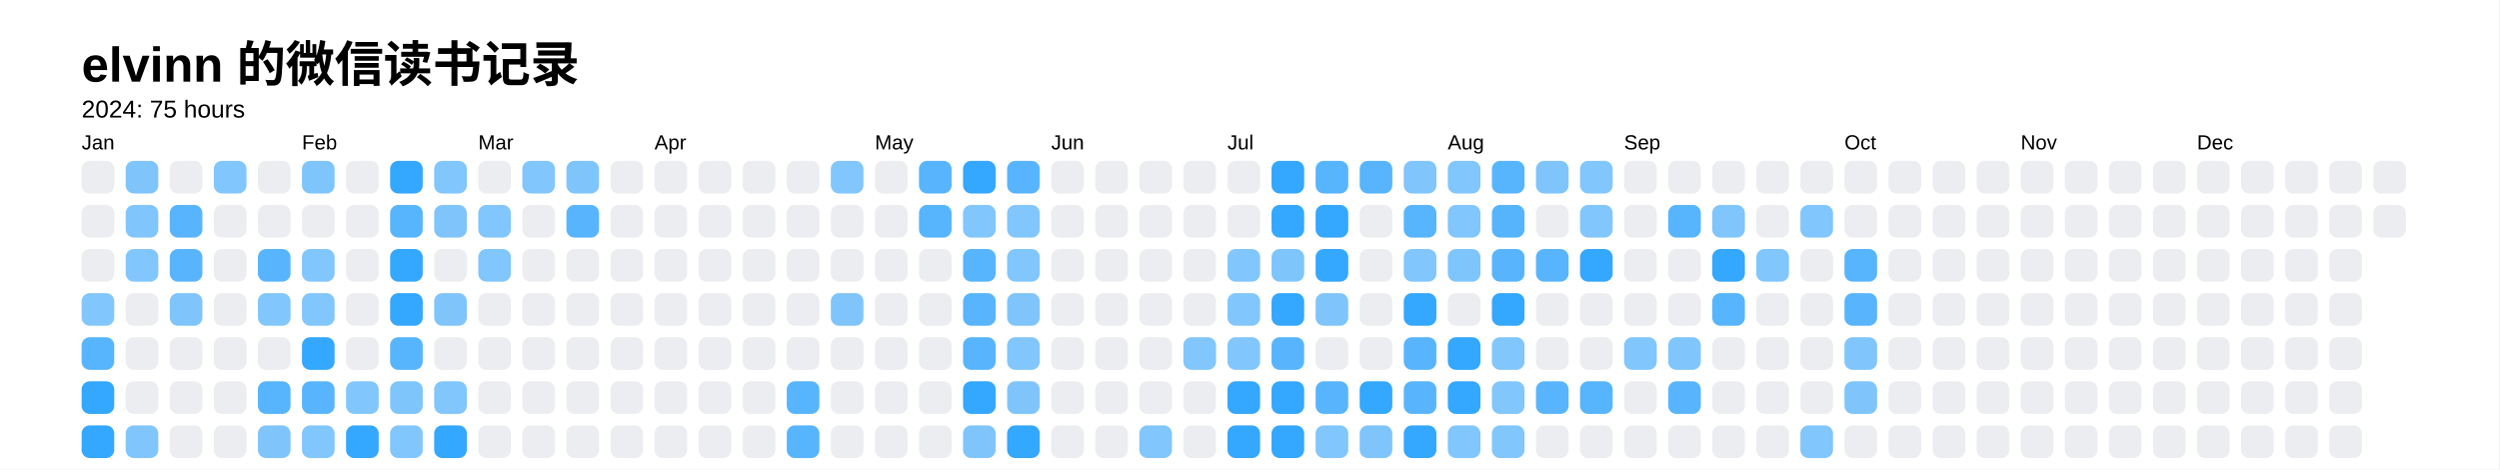
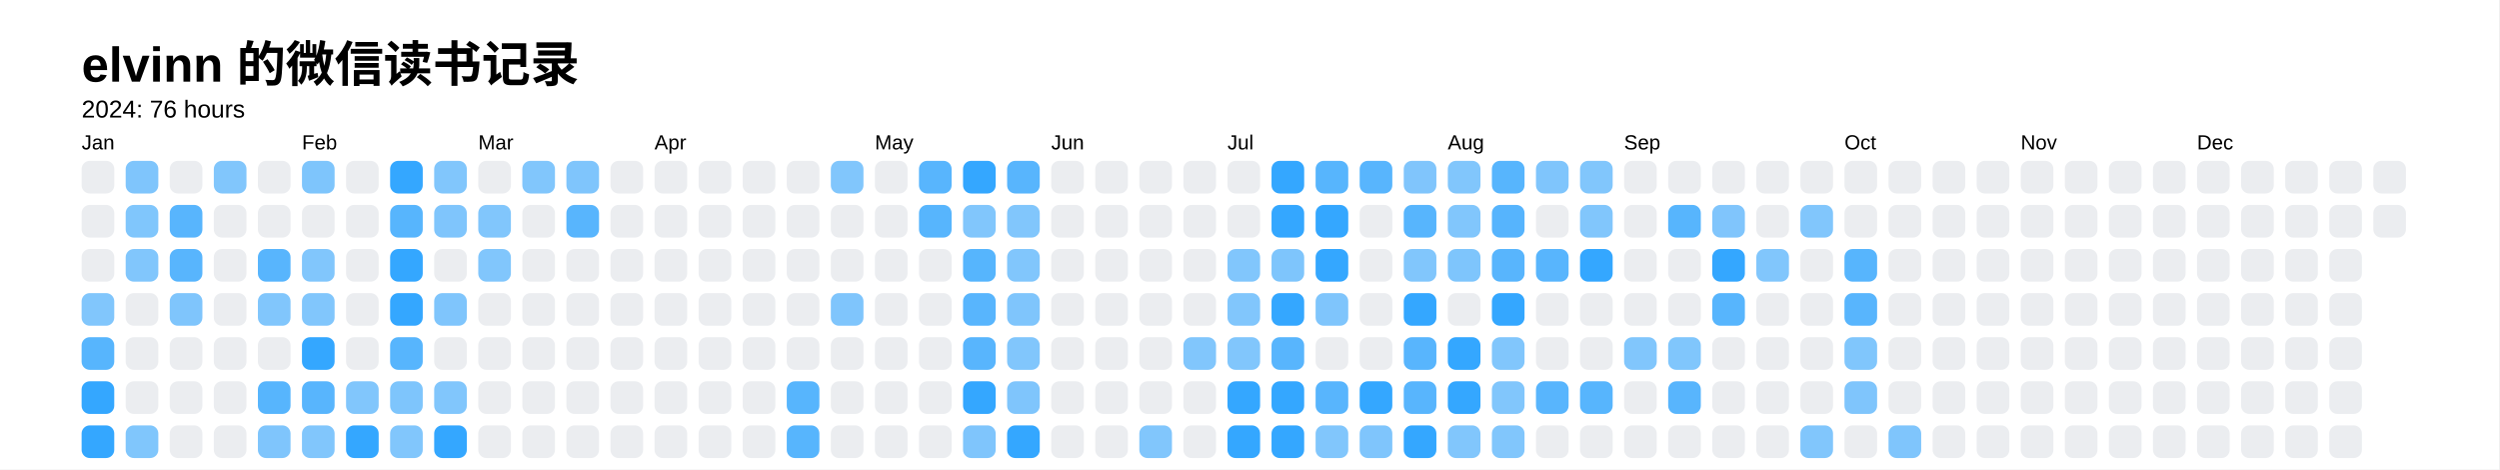
<svg xmlns="http://www.w3.org/2000/svg" baseProfile="full" height="57.5mm" version="1.1" viewBox="0,0,306.2,57.5" width="306.2mm">
  <defs />
  <rect fill="#FFFFFF" height="57.5" width="306.2" x="0" y="0" />
  <text fill="#000000" style="font-size:6px; font-family:Arial; font-weight:bold;" x="10" y="10">elvinn 的微信读书记录</text>
-   <text fill="#000000" style="font-size:3px; font-family:Arial;" x="10" y="14.4">2024: 75 hours</text>
+   <text fill="#000000" style="font-size:3px; font-family:Arial;" x="10" y="14.4">2024: 76 hours</text>
  <text fill="#000000" style="font-size:2.5px; font-family:Arial" x="10" y="18.3">Jan</text>
  <rect fill="#EBEDF0" height="4" rx="1" ry="1" width="4" x="10" y="19.7" />
  <rect fill="#EBEDF0" height="4" rx="1" ry="1" width="4" x="10" y="25.1" />
  <rect fill="#EBEDF0" height="4" rx="1" ry="1" width="4" x="10" y="30.5" />
  <rect fill="#81c6fc" height="4" rx="1" ry="1" width="4" x="10" y="35.9" />
  <rect fill="#57b5fd" height="4" rx="1" ry="1" width="4" x="10" y="41.3" />
  <rect fill="#34A7FF" height="4" rx="1" ry="1" width="4" x="10" y="46.7" />
  <rect fill="#34A7FF" height="4" rx="1" ry="1" width="4" x="10" y="52.1" />
  <rect fill="#7fc5fc" height="4" rx="1" ry="1" width="4" x="15.4" y="19.7" />
  <rect fill="#80c6fc" height="4" rx="1" ry="1" width="4" x="15.4" y="25.1" />
  <rect fill="#81c6fc" height="4" rx="1" ry="1" width="4" x="15.4" y="30.5" />
  <rect fill="#EBEDF0" height="4" rx="1" ry="1" width="4" x="15.4" y="35.9" />
  <rect fill="#EBEDF0" height="4" rx="1" ry="1" width="4" x="15.4" y="41.3" />
  <rect fill="#EBEDF0" height="4" rx="1" ry="1" width="4" x="15.4" y="46.7" />
  <rect fill="#80c6fc" height="4" rx="1" ry="1" width="4" x="15.4" y="52.1" />
  <rect fill="#EBEDF0" height="4" rx="1" ry="1" width="4" x="20.8" y="19.7" />
  <rect fill="#58b5fd" height="4" rx="1" ry="1" width="4" x="20.8" y="25.1" />
  <rect fill="#58b5fd" height="4" rx="1" ry="1" width="4" x="20.8" y="30.5" />
  <rect fill="#7fc5fc" height="4" rx="1" ry="1" width="4" x="20.8" y="35.9" />
  <rect fill="#EBEDF0" height="4" rx="1" ry="1" width="4" x="20.8" y="41.3" />
  <rect fill="#EBEDF0" height="4" rx="1" ry="1" width="4" x="20.8" y="46.7" />
  <rect fill="#EBEDF0" height="4" rx="1" ry="1" width="4" x="20.8" y="52.1" />
  <rect fill="#81c6fc" height="4" rx="1" ry="1" width="4" x="26.2" y="19.7" />
  <rect fill="#EBEDF0" height="4" rx="1" ry="1" width="4" x="26.2" y="25.1" />
  <rect fill="#EBEDF0" height="4" rx="1" ry="1" width="4" x="26.2" y="30.5" />
  <rect fill="#EBEDF0" height="4" rx="1" ry="1" width="4" x="26.2" y="35.9" />
  <rect fill="#EBEDF0" height="4" rx="1" ry="1" width="4" x="26.2" y="41.3" />
  <rect fill="#EBEDF0" height="4" rx="1" ry="1" width="4" x="26.2" y="46.7" />
  <rect fill="#EBEDF0" height="4" rx="1" ry="1" width="4" x="26.2" y="52.1" />
  <rect fill="#EBEDF0" height="4" rx="1" ry="1" width="4" x="31.6" y="19.7" />
  <rect fill="#EBEDF0" height="4" rx="1" ry="1" width="4" x="31.6" y="25.1" />
  <rect fill="#58b5fd" height="4" rx="1" ry="1" width="4" x="31.6" y="30.5" />
  <rect fill="#81c6fc" height="4" rx="1" ry="1" width="4" x="31.6" y="35.9" />
  <rect fill="#EBEDF0" height="4" rx="1" ry="1" width="4" x="31.6" y="41.3" />
  <rect fill="#57b5fd" height="4" rx="1" ry="1" width="4" x="31.6" y="46.7" />
  <rect fill="#7fc5fc" height="4" rx="1" ry="1" width="4" x="31.6" y="52.1" />
  <text fill="#000000" style="font-size:2.5px; font-family:Arial" x="37.0" y="18.3">Feb</text>
  <rect fill="#7ec5fc" height="4" rx="1" ry="1" width="4" x="37.0" y="19.7" />
  <rect fill="#EBEDF0" height="4" rx="1" ry="1" width="4" x="37.0" y="25.1" />
  <rect fill="#81c6fc" height="4" rx="1" ry="1" width="4" x="37.0" y="30.5" />
  <rect fill="#81c6fc" height="4" rx="1" ry="1" width="4" x="37.0" y="35.9" />
  <rect fill="#34A7FF" height="4" rx="1" ry="1" width="4" x="37.0" y="41.3" />
  <rect fill="#58b5fd" height="4" rx="1" ry="1" width="4" x="37.0" y="46.7" />
  <rect fill="#81c6fc" height="4" rx="1" ry="1" width="4" x="37.0" y="52.1" />
  <rect fill="#EBEDF0" height="4" rx="1" ry="1" width="4" x="42.4" y="19.7" />
  <rect fill="#EBEDF0" height="4" rx="1" ry="1" width="4" x="42.4" y="25.1" />
  <rect fill="#EBEDF0" height="4" rx="1" ry="1" width="4" x="42.4" y="30.5" />
  <rect fill="#EBEDF0" height="4" rx="1" ry="1" width="4" x="42.4" y="35.9" />
  <rect fill="#EBEDF0" height="4" rx="1" ry="1" width="4" x="42.4" y="41.3" />
  <rect fill="#81c6fc" height="4" rx="1" ry="1" width="4" x="42.4" y="46.7" />
  <rect fill="#34A7FF" height="4" rx="1" ry="1" width="4" x="42.4" y="52.1" />
  <rect fill="#34A7FF" height="4" rx="1" ry="1" width="4" x="47.8" y="19.7" />
  <rect fill="#57b5fd" height="4" rx="1" ry="1" width="4" x="47.8" y="25.1" />
  <rect fill="#34A7FF" height="4" rx="1" ry="1" width="4" x="47.8" y="30.5" />
  <rect fill="#34A7FF" height="4" rx="1" ry="1" width="4" x="47.8" y="35.9" />
  <rect fill="#57b5fd" height="4" rx="1" ry="1" width="4" x="47.8" y="41.3" />
  <rect fill="#7ec5fc" height="4" rx="1" ry="1" width="4" x="47.8" y="46.7" />
  <rect fill="#81c6fc" height="4" rx="1" ry="1" width="4" x="47.8" y="52.1" />
  <rect fill="#81c6fc" height="4" rx="1" ry="1" width="4" x="53.2" y="19.7" />
  <rect fill="#7fc5fc" height="4" rx="1" ry="1" width="4" x="53.2" y="25.1" />
  <rect fill="#EBEDF0" height="4" rx="1" ry="1" width="4" x="53.2" y="30.5" />
  <rect fill="#7fc5fc" height="4" rx="1" ry="1" width="4" x="53.2" y="35.9" />
  <rect fill="#EBEDF0" height="4" rx="1" ry="1" width="4" x="53.2" y="41.3" />
  <rect fill="#81c6fc" height="4" rx="1" ry="1" width="4" x="53.2" y="46.7" />
  <rect fill="#34A7FF" height="4" rx="1" ry="1" width="4" x="53.2" y="52.1" />
  <text fill="#000000" style="font-size:2.5px; font-family:Arial" x="58.6" y="18.3">Mar</text>
  <rect fill="#EBEDF0" height="4" rx="1" ry="1" width="4" x="58.6" y="19.7" />
  <rect fill="#81c6fc" height="4" rx="1" ry="1" width="4" x="58.6" y="25.1" />
  <rect fill="#81c6fc" height="4" rx="1" ry="1" width="4" x="58.6" y="30.5" />
  <rect fill="#EBEDF0" height="4" rx="1" ry="1" width="4" x="58.6" y="35.9" />
  <rect fill="#EBEDF0" height="4" rx="1" ry="1" width="4" x="58.6" y="41.3" />
  <rect fill="#EBEDF0" height="4" rx="1" ry="1" width="4" x="58.6" y="46.7" />
  <rect fill="#EBEDF0" height="4" rx="1" ry="1" width="4" x="58.6" y="52.1" />
  <rect fill="#81c6fc" height="4" rx="1" ry="1" width="4" x="64" y="19.7" />
  <rect fill="#EBEDF0" height="4" rx="1" ry="1" width="4" x="64" y="25.1" />
  <rect fill="#EBEDF0" height="4" rx="1" ry="1" width="4" x="64" y="30.5" />
  <rect fill="#EBEDF0" height="4" rx="1" ry="1" width="4" x="64" y="35.9" />
  <rect fill="#EBEDF0" height="4" rx="1" ry="1" width="4" x="64" y="41.3" />
  <rect fill="#EBEDF0" height="4" rx="1" ry="1" width="4" x="64" y="46.7" />
  <rect fill="#EBEDF0" height="4" rx="1" ry="1" width="4" x="64" y="52.1" />
  <rect fill="#7fc5fc" height="4" rx="1" ry="1" width="4" x="69.4" y="19.7" />
  <rect fill="#58b5fd" height="4" rx="1" ry="1" width="4" x="69.4" y="25.1" />
  <rect fill="#EBEDF0" height="4" rx="1" ry="1" width="4" x="69.4" y="30.5" />
  <rect fill="#EBEDF0" height="4" rx="1" ry="1" width="4" x="69.4" y="35.9" />
  <rect fill="#EBEDF0" height="4" rx="1" ry="1" width="4" x="69.4" y="41.3" />
  <rect fill="#EBEDF0" height="4" rx="1" ry="1" width="4" x="69.4" y="46.7" />
  <rect fill="#EBEDF0" height="4" rx="1" ry="1" width="4" x="69.4" y="52.1" />
  <rect fill="#EBEDF0" height="4" rx="1" ry="1" width="4" x="74.8" y="19.7" />
  <rect fill="#EBEDF0" height="4" rx="1" ry="1" width="4" x="74.8" y="25.1" />
  <rect fill="#EBEDF0" height="4" rx="1" ry="1" width="4" x="74.8" y="30.5" />
  <rect fill="#EBEDF0" height="4" rx="1" ry="1" width="4" x="74.8" y="35.9" />
  <rect fill="#EBEDF0" height="4" rx="1" ry="1" width="4" x="74.8" y="41.3" />
  <rect fill="#EBEDF0" height="4" rx="1" ry="1" width="4" x="74.8" y="46.7" />
  <rect fill="#EBEDF0" height="4" rx="1" ry="1" width="4" x="74.8" y="52.1" />
  <text fill="#000000" style="font-size:2.5px; font-family:Arial" x="80.2" y="18.3">Apr</text>
  <rect fill="#EBEDF0" height="4" rx="1" ry="1" width="4" x="80.2" y="19.7" />
  <rect fill="#EBEDF0" height="4" rx="1" ry="1" width="4" x="80.2" y="25.1" />
  <rect fill="#EBEDF0" height="4" rx="1" ry="1" width="4" x="80.2" y="30.5" />
  <rect fill="#EBEDF0" height="4" rx="1" ry="1" width="4" x="80.2" y="35.9" />
  <rect fill="#EBEDF0" height="4" rx="1" ry="1" width="4" x="80.2" y="41.3" />
  <rect fill="#EBEDF0" height="4" rx="1" ry="1" width="4" x="80.2" y="46.7" />
  <rect fill="#EBEDF0" height="4" rx="1" ry="1" width="4" x="80.2" y="52.1" />
  <rect fill="#EBEDF0" height="4" rx="1" ry="1" width="4" x="85.6" y="19.7" />
  <rect fill="#EBEDF0" height="4" rx="1" ry="1" width="4" x="85.6" y="25.1" />
  <rect fill="#EBEDF0" height="4" rx="1" ry="1" width="4" x="85.6" y="30.5" />
  <rect fill="#EBEDF0" height="4" rx="1" ry="1" width="4" x="85.6" y="35.9" />
  <rect fill="#EBEDF0" height="4" rx="1" ry="1" width="4" x="85.6" y="41.3" />
  <rect fill="#EBEDF0" height="4" rx="1" ry="1" width="4" x="85.6" y="46.7" />
  <rect fill="#EBEDF0" height="4" rx="1" ry="1" width="4" x="85.6" y="52.1" />
  <rect fill="#EBEDF0" height="4" rx="1" ry="1" width="4" x="91" y="19.7" />
  <rect fill="#EBEDF0" height="4" rx="1" ry="1" width="4" x="91" y="25.1" />
  <rect fill="#EBEDF0" height="4" rx="1" ry="1" width="4" x="91" y="30.5" />
  <rect fill="#EBEDF0" height="4" rx="1" ry="1" width="4" x="91" y="35.9" />
  <rect fill="#EBEDF0" height="4" rx="1" ry="1" width="4" x="91" y="41.3" />
  <rect fill="#EBEDF0" height="4" rx="1" ry="1" width="4" x="91" y="46.7" />
  <rect fill="#EBEDF0" height="4" rx="1" ry="1" width="4" x="91" y="52.1" />
  <rect fill="#EBEDF0" height="4" rx="1" ry="1" width="4" x="96.4" y="19.7" />
  <rect fill="#EBEDF0" height="4" rx="1" ry="1" width="4" x="96.4" y="25.1" />
  <rect fill="#EBEDF0" height="4" rx="1" ry="1" width="4" x="96.4" y="30.5" />
  <rect fill="#EBEDF0" height="4" rx="1" ry="1" width="4" x="96.4" y="35.9" />
  <rect fill="#EBEDF0" height="4" rx="1" ry="1" width="4" x="96.4" y="41.3" />
  <rect fill="#57b5fd" height="4" rx="1" ry="1" width="4" x="96.4" y="46.7" />
  <rect fill="#57b5fd" height="4" rx="1" ry="1" width="4" x="96.4" y="52.1" />
  <rect fill="#81c6fc" height="4" rx="1" ry="1" width="4" x="101.8" y="19.7" />
  <rect fill="#EBEDF0" height="4" rx="1" ry="1" width="4" x="101.8" y="25.1" />
  <rect fill="#EBEDF0" height="4" rx="1" ry="1" width="4" x="101.8" y="30.5" />
  <rect fill="#7fc5fc" height="4" rx="1" ry="1" width="4" x="101.8" y="35.9" />
  <rect fill="#EBEDF0" height="4" rx="1" ry="1" width="4" x="101.8" y="41.3" />
  <rect fill="#EBEDF0" height="4" rx="1" ry="1" width="4" x="101.8" y="46.7" />
  <rect fill="#EBEDF0" height="4" rx="1" ry="1" width="4" x="101.8" y="52.1" />
  <text fill="#000000" style="font-size:2.5px; font-family:Arial" x="107.2" y="18.3">May</text>
  <rect fill="#EBEDF0" height="4" rx="1" ry="1" width="4" x="107.2" y="19.7" />
  <rect fill="#EBEDF0" height="4" rx="1" ry="1" width="4" x="107.2" y="25.1" />
  <rect fill="#EBEDF0" height="4" rx="1" ry="1" width="4" x="107.2" y="30.5" />
  <rect fill="#EBEDF0" height="4" rx="1" ry="1" width="4" x="107.2" y="35.9" />
  <rect fill="#EBEDF0" height="4" rx="1" ry="1" width="4" x="107.2" y="41.3" />
  <rect fill="#EBEDF0" height="4" rx="1" ry="1" width="4" x="107.2" y="46.7" />
  <rect fill="#EBEDF0" height="4" rx="1" ry="1" width="4" x="107.2" y="52.1" />
  <rect fill="#58b5fd" height="4" rx="1" ry="1" width="4" x="112.6" y="19.7" />
  <rect fill="#57b5fd" height="4" rx="1" ry="1" width="4" x="112.6" y="25.1" />
  <rect fill="#EBEDF0" height="4" rx="1" ry="1" width="4" x="112.6" y="30.5" />
  <rect fill="#EBEDF0" height="4" rx="1" ry="1" width="4" x="112.6" y="35.9" />
  <rect fill="#EBEDF0" height="4" rx="1" ry="1" width="4" x="112.6" y="41.3" />
  <rect fill="#EBEDF0" height="4" rx="1" ry="1" width="4" x="112.6" y="46.7" />
  <rect fill="#EBEDF0" height="4" rx="1" ry="1" width="4" x="112.6" y="52.1" />
  <rect fill="#34A7FF" height="4" rx="1" ry="1" width="4" x="118" y="19.7" />
  <rect fill="#81c6fc" height="4" rx="1" ry="1" width="4" x="118" y="25.1" />
  <rect fill="#56b5fd" height="4" rx="1" ry="1" width="4" x="118" y="30.5" />
  <rect fill="#58b5fd" height="4" rx="1" ry="1" width="4" x="118" y="35.9" />
  <rect fill="#58b5fd" height="4" rx="1" ry="1" width="4" x="118" y="41.3" />
  <rect fill="#34A7FF" height="4" rx="1" ry="1" width="4" x="118" y="46.7" />
  <rect fill="#7fc5fc" height="4" rx="1" ry="1" width="4" x="118" y="52.1" />
  <rect fill="#58b5fd" height="4" rx="1" ry="1" width="4" x="123.4" y="19.7" />
  <rect fill="#81c6fc" height="4" rx="1" ry="1" width="4" x="123.4" y="25.1" />
  <rect fill="#81c6fc" height="4" rx="1" ry="1" width="4" x="123.4" y="30.5" />
  <rect fill="#7fc5fc" height="4" rx="1" ry="1" width="4" x="123.4" y="35.9" />
  <rect fill="#81c6fc" height="4" rx="1" ry="1" width="4" x="123.4" y="41.3" />
  <rect fill="#7fc5fc" height="4" rx="1" ry="1" width="4" x="123.4" y="46.7" />
  <rect fill="#34A7FF" height="4" rx="1" ry="1" width="4" x="123.4" y="52.1" />
  <text fill="#000000" style="font-size:2.5px; font-family:Arial" x="128.8" y="18.3">Jun</text>
  <rect fill="#EBEDF0" height="4" rx="1" ry="1" width="4" x="128.8" y="19.7" />
  <rect fill="#EBEDF0" height="4" rx="1" ry="1" width="4" x="128.8" y="25.1" />
  <rect fill="#EBEDF0" height="4" rx="1" ry="1" width="4" x="128.8" y="30.5" />
  <rect fill="#EBEDF0" height="4" rx="1" ry="1" width="4" x="128.8" y="35.9" />
  <rect fill="#EBEDF0" height="4" rx="1" ry="1" width="4" x="128.8" y="41.3" />
  <rect fill="#EBEDF0" height="4" rx="1" ry="1" width="4" x="128.8" y="46.7" />
  <rect fill="#EBEDF0" height="4" rx="1" ry="1" width="4" x="128.8" y="52.1" />
  <rect fill="#EBEDF0" height="4" rx="1" ry="1" width="4" x="134.2" y="19.7" />
  <rect fill="#EBEDF0" height="4" rx="1" ry="1" width="4" x="134.2" y="25.1" />
  <rect fill="#EBEDF0" height="4" rx="1" ry="1" width="4" x="134.2" y="30.5" />
  <rect fill="#EBEDF0" height="4" rx="1" ry="1" width="4" x="134.2" y="35.9" />
  <rect fill="#EBEDF0" height="4" rx="1" ry="1" width="4" x="134.2" y="41.3" />
  <rect fill="#EBEDF0" height="4" rx="1" ry="1" width="4" x="134.2" y="46.7" />
  <rect fill="#EBEDF0" height="4" rx="1" ry="1" width="4" x="134.2" y="52.1" />
  <rect fill="#EBEDF0" height="4" rx="1" ry="1" width="4" x="139.6" y="19.7" />
  <rect fill="#EBEDF0" height="4" rx="1" ry="1" width="4" x="139.6" y="25.1" />
  <rect fill="#EBEDF0" height="4" rx="1" ry="1" width="4" x="139.6" y="30.5" />
  <rect fill="#EBEDF0" height="4" rx="1" ry="1" width="4" x="139.6" y="35.9" />
  <rect fill="#EBEDF0" height="4" rx="1" ry="1" width="4" x="139.6" y="41.3" />
  <rect fill="#EBEDF0" height="4" rx="1" ry="1" width="4" x="139.6" y="46.7" />
  <rect fill="#81c6fc" height="4" rx="1" ry="1" width="4" x="139.6" y="52.1" />
  <rect fill="#EBEDF0" height="4" rx="1" ry="1" width="4" x="145" y="19.7" />
  <rect fill="#EBEDF0" height="4" rx="1" ry="1" width="4" x="145" y="25.1" />
  <rect fill="#EBEDF0" height="4" rx="1" ry="1" width="4" x="145" y="30.5" />
  <rect fill="#EBEDF0" height="4" rx="1" ry="1" width="4" x="145" y="35.9" />
  <rect fill="#81c6fc" height="4" rx="1" ry="1" width="4" x="145" y="41.3" />
  <rect fill="#EBEDF0" height="4" rx="1" ry="1" width="4" x="145" y="46.7" />
  <rect fill="#EBEDF0" height="4" rx="1" ry="1" width="4" x="145" y="52.1" />
  <text fill="#000000" style="font-size:2.5px; font-family:Arial" x="150.4" y="18.3">Jul</text>
  <rect fill="#EBEDF0" height="4" rx="1" ry="1" width="4" x="150.4" y="19.7" />
  <rect fill="#EBEDF0" height="4" rx="1" ry="1" width="4" x="150.4" y="25.1" />
  <rect fill="#81c6fc" height="4" rx="1" ry="1" width="4" x="150.4" y="30.5" />
  <rect fill="#81c6fc" height="4" rx="1" ry="1" width="4" x="150.4" y="35.9" />
  <rect fill="#81c6fc" height="4" rx="1" ry="1" width="4" x="150.4" y="41.3" />
  <rect fill="#34A7FF" height="4" rx="1" ry="1" width="4" x="150.4" y="46.7" />
  <rect fill="#34A7FF" height="4" rx="1" ry="1" width="4" x="150.4" y="52.1" />
  <rect fill="#34A7FF" height="4" rx="1" ry="1" width="4" x="155.8" y="19.7" />
  <rect fill="#34A7FF" height="4" rx="1" ry="1" width="4" x="155.8" y="25.1" />
  <rect fill="#7ec5fc" height="4" rx="1" ry="1" width="4" x="155.8" y="30.5" />
  <rect fill="#34A7FF" height="4" rx="1" ry="1" width="4" x="155.8" y="35.9" />
  <rect fill="#58b5fd" height="4" rx="1" ry="1" width="4" x="155.8" y="41.3" />
  <rect fill="#34A7FF" height="4" rx="1" ry="1" width="4" x="155.8" y="46.7" />
  <rect fill="#34A7FF" height="4" rx="1" ry="1" width="4" x="155.8" y="52.1" />
  <rect fill="#57b5fd" height="4" rx="1" ry="1" width="4" x="161.2" y="19.7" />
  <rect fill="#34A7FF" height="4" rx="1" ry="1" width="4" x="161.2" y="25.1" />
  <rect fill="#34A7FF" height="4" rx="1" ry="1" width="4" x="161.2" y="30.5" />
  <rect fill="#7fc5fc" height="4" rx="1" ry="1" width="4" x="161.2" y="35.9" />
  <rect fill="#EBEDF0" height="4" rx="1" ry="1" width="4" x="161.2" y="41.3" />
  <rect fill="#58b5fd" height="4" rx="1" ry="1" width="4" x="161.2" y="46.7" />
  <rect fill="#81c6fc" height="4" rx="1" ry="1" width="4" x="161.2" y="52.1" />
  <rect fill="#58b5fd" height="4" rx="1" ry="1" width="4" x="166.6" y="19.7" />
  <rect fill="#EBEDF0" height="4" rx="1" ry="1" width="4" x="166.6" y="25.1" />
  <rect fill="#EBEDF0" height="4" rx="1" ry="1" width="4" x="166.6" y="30.5" />
  <rect fill="#EBEDF0" height="4" rx="1" ry="1" width="4" x="166.6" y="35.9" />
  <rect fill="#EBEDF0" height="4" rx="1" ry="1" width="4" x="166.6" y="41.3" />
  <rect fill="#34A7FF" height="4" rx="1" ry="1" width="4" x="166.6" y="46.7" />
  <rect fill="#7fc5fc" height="4" rx="1" ry="1" width="4" x="166.6" y="52.1" />
  <rect fill="#80c5fc" height="4" rx="1" ry="1" width="4" x="172" y="19.7" />
  <rect fill="#57b5fd" height="4" rx="1" ry="1" width="4" x="172" y="25.1" />
  <rect fill="#81c6fc" height="4" rx="1" ry="1" width="4" x="172" y="30.5" />
  <rect fill="#34A7FF" height="4" rx="1" ry="1" width="4" x="172" y="35.9" />
  <rect fill="#58b5fd" height="4" rx="1" ry="1" width="4" x="172" y="41.3" />
  <rect fill="#58b5fd" height="4" rx="1" ry="1" width="4" x="172" y="46.7" />
  <rect fill="#34A7FF" height="4" rx="1" ry="1" width="4" x="172" y="52.1" />
  <text fill="#000000" style="font-size:2.5px; font-family:Arial" x="177.4" y="18.3">Aug</text>
  <rect fill="#81c6fc" height="4" rx="1" ry="1" width="4" x="177.4" y="19.7" />
  <rect fill="#81c6fc" height="4" rx="1" ry="1" width="4" x="177.4" y="25.1" />
  <rect fill="#7ec5fc" height="4" rx="1" ry="1" width="4" x="177.4" y="30.5" />
  <rect fill="#EBEDF0" height="4" rx="1" ry="1" width="4" x="177.4" y="35.9" />
  <rect fill="#34A7FF" height="4" rx="1" ry="1" width="4" x="177.4" y="41.3" />
  <rect fill="#34A7FF" height="4" rx="1" ry="1" width="4" x="177.4" y="46.7" />
  <rect fill="#81c6fc" height="4" rx="1" ry="1" width="4" x="177.4" y="52.1" />
  <rect fill="#57b5fd" height="4" rx="1" ry="1" width="4" x="182.8" y="19.7" />
  <rect fill="#56b4fd" height="4" rx="1" ry="1" width="4" x="182.8" y="25.1" />
  <rect fill="#58b5fd" height="4" rx="1" ry="1" width="4" x="182.8" y="30.5" />
  <rect fill="#34A7FF" height="4" rx="1" ry="1" width="4" x="182.8" y="35.9" />
  <rect fill="#81c6fc" height="4" rx="1" ry="1" width="4" x="182.8" y="41.3" />
  <rect fill="#81c6fc" height="4" rx="1" ry="1" width="4" x="182.8" y="46.7" />
  <rect fill="#81c6fc" height="4" rx="1" ry="1" width="4" x="182.8" y="52.1" />
  <rect fill="#7fc5fc" height="4" rx="1" ry="1" width="4" x="188.2" y="19.7" />
  <rect fill="#EBEDF0" height="4" rx="1" ry="1" width="4" x="188.2" y="25.1" />
  <rect fill="#58b5fd" height="4" rx="1" ry="1" width="4" x="188.2" y="30.5" />
  <rect fill="#EBEDF0" height="4" rx="1" ry="1" width="4" x="188.2" y="35.9" />
  <rect fill="#EBEDF0" height="4" rx="1" ry="1" width="4" x="188.2" y="41.3" />
  <rect fill="#58b5fd" height="4" rx="1" ry="1" width="4" x="188.2" y="46.7" />
  <rect fill="#EBEDF0" height="4" rx="1" ry="1" width="4" x="188.2" y="52.1" />
  <rect fill="#81c6fc" height="4" rx="1" ry="1" width="4" x="193.6" y="19.7" />
  <rect fill="#81c6fc" height="4" rx="1" ry="1" width="4" x="193.6" y="25.1" />
  <rect fill="#34A7FF" height="4" rx="1" ry="1" width="4" x="193.6" y="30.5" />
  <rect fill="#EBEDF0" height="4" rx="1" ry="1" width="4" x="193.6" y="35.9" />
  <rect fill="#EBEDF0" height="4" rx="1" ry="1" width="4" x="193.6" y="41.3" />
  <rect fill="#57b5fd" height="4" rx="1" ry="1" width="4" x="193.6" y="46.7" />
  <rect fill="#EBEDF0" height="4" rx="1" ry="1" width="4" x="193.6" y="52.1" />
  <text fill="#000000" style="font-size:2.5px; font-family:Arial" x="199" y="18.3">Sep</text>
  <rect fill="#EBEDF0" height="4" rx="1" ry="1" width="4" x="199" y="19.7" />
  <rect fill="#EBEDF0" height="4" rx="1" ry="1" width="4" x="199" y="25.1" />
  <rect fill="#EBEDF0" height="4" rx="1" ry="1" width="4" x="199" y="30.5" />
  <rect fill="#EBEDF0" height="4" rx="1" ry="1" width="4" x="199" y="35.9" />
  <rect fill="#81c6fc" height="4" rx="1" ry="1" width="4" x="199" y="41.3" />
  <rect fill="#EBEDF0" height="4" rx="1" ry="1" width="4" x="199" y="46.7" />
  <rect fill="#EBEDF0" height="4" rx="1" ry="1" width="4" x="199" y="52.1" />
  <rect fill="#EBEDF0" height="4" rx="1" ry="1" width="4" x="204.4" y="19.7" />
  <rect fill="#57b5fd" height="4" rx="1" ry="1" width="4" x="204.4" y="25.1" />
  <rect fill="#EBEDF0" height="4" rx="1" ry="1" width="4" x="204.4" y="30.5" />
  <rect fill="#EBEDF0" height="4" rx="1" ry="1" width="4" x="204.4" y="35.9" />
  <rect fill="#80c6fc" height="4" rx="1" ry="1" width="4" x="204.4" y="41.3" />
  <rect fill="#58b5fd" height="4" rx="1" ry="1" width="4" x="204.4" y="46.7" />
  <rect fill="#EBEDF0" height="4" rx="1" ry="1" width="4" x="204.4" y="52.1" />
  <rect fill="#EBEDF0" height="4" rx="1" ry="1" width="4" x="209.8" y="19.7" />
  <rect fill="#80c5fc" height="4" rx="1" ry="1" width="4" x="209.8" y="25.1" />
  <rect fill="#34A7FF" height="4" rx="1" ry="1" width="4" x="209.8" y="30.5" />
  <rect fill="#57b5fd" height="4" rx="1" ry="1" width="4" x="209.8" y="35.9" />
  <rect fill="#EBEDF0" height="4" rx="1" ry="1" width="4" x="209.8" y="41.3" />
  <rect fill="#EBEDF0" height="4" rx="1" ry="1" width="4" x="209.8" y="46.7" />
  <rect fill="#EBEDF0" height="4" rx="1" ry="1" width="4" x="209.8" y="52.1" />
  <rect fill="#EBEDF0" height="4" rx="1" ry="1" width="4" x="215.2" y="19.7" />
  <rect fill="#EBEDF0" height="4" rx="1" ry="1" width="4" x="215.2" y="25.1" />
  <rect fill="#81c6fc" height="4" rx="1" ry="1" width="4" x="215.2" y="30.5" />
  <rect fill="#EBEDF0" height="4" rx="1" ry="1" width="4" x="215.2" y="35.9" />
  <rect fill="#EBEDF0" height="4" rx="1" ry="1" width="4" x="215.2" y="41.3" />
  <rect fill="#EBEDF0" height="4" rx="1" ry="1" width="4" x="215.2" y="46.7" />
  <rect fill="#EBEDF0" height="4" rx="1" ry="1" width="4" x="215.2" y="52.1" />
  <rect fill="#EBEDF0" height="4" rx="1" ry="1" width="4" x="220.6" y="19.7" />
  <rect fill="#81c6fc" height="4" rx="1" ry="1" width="4" x="220.6" y="25.1" />
  <rect fill="#EBEDF0" height="4" rx="1" ry="1" width="4" x="220.6" y="30.5" />
  <rect fill="#EBEDF0" height="4" rx="1" ry="1" width="4" x="220.6" y="35.9" />
  <rect fill="#EBEDF0" height="4" rx="1" ry="1" width="4" x="220.6" y="41.3" />
  <rect fill="#EBEDF0" height="4" rx="1" ry="1" width="4" x="220.6" y="46.7" />
  <rect fill="#81c6fc" height="4" rx="1" ry="1" width="4" x="220.6" y="52.1" />
  <text fill="#000000" style="font-size:2.5px; font-family:Arial" x="226" y="18.3">Oct</text>
  <rect fill="#EBEDF0" height="4" rx="1" ry="1" width="4" x="226" y="19.7" />
  <rect fill="#EBEDF0" height="4" rx="1" ry="1" width="4" x="226" y="25.1" />
  <rect fill="#57b5fd" height="4" rx="1" ry="1" width="4" x="226" y="30.5" />
  <rect fill="#58b5fd" height="4" rx="1" ry="1" width="4" x="226" y="35.9" />
  <rect fill="#80c6fc" height="4" rx="1" ry="1" width="4" x="226" y="41.3" />
  <rect fill="#7fc5fc" height="4" rx="1" ry="1" width="4" x="226" y="46.7" />
  <rect fill="#EBEDF0" height="4" rx="1" ry="1" width="4" x="226" y="52.1" />
  <rect fill="#EBEDF0" height="4" rx="1" ry="1" width="4" x="231.4" y="19.7" />
  <rect fill="#EBEDF0" height="4" rx="1" ry="1" width="4" x="231.4" y="25.1" />
  <rect fill="#EBEDF0" height="4" rx="1" ry="1" width="4" x="231.4" y="30.5" />
  <rect fill="#EBEDF0" height="4" rx="1" ry="1" width="4" x="231.4" y="35.9" />
  <rect fill="#EBEDF0" height="4" rx="1" ry="1" width="4" x="231.4" y="41.3" />
  <rect fill="#EBEDF0" height="4" rx="1" ry="1" width="4" x="231.4" y="46.7" />
-   <rect fill="#EBEDF0" height="4" rx="1" ry="1" width="4" x="231.4" y="52.1" />
+   <rect fill="#7fc5fc" height="4" rx="1" ry="1" width="4" x="231.4" y="52.1" />
  <rect fill="#EBEDF0" height="4" rx="1" ry="1" width="4" x="236.8" y="19.7" />
  <rect fill="#EBEDF0" height="4" rx="1" ry="1" width="4" x="236.8" y="25.1" />
  <rect fill="#EBEDF0" height="4" rx="1" ry="1" width="4" x="236.8" y="30.5" />
  <rect fill="#EBEDF0" height="4" rx="1" ry="1" width="4" x="236.8" y="35.9" />
  <rect fill="#EBEDF0" height="4" rx="1" ry="1" width="4" x="236.8" y="41.3" />
  <rect fill="#EBEDF0" height="4" rx="1" ry="1" width="4" x="236.8" y="46.7" />
  <rect fill="#EBEDF0" height="4" rx="1" ry="1" width="4" x="236.8" y="52.1" />
  <rect fill="#EBEDF0" height="4" rx="1" ry="1" width="4" x="242.2" y="19.7" />
  <rect fill="#EBEDF0" height="4" rx="1" ry="1" width="4" x="242.2" y="25.1" />
  <rect fill="#EBEDF0" height="4" rx="1" ry="1" width="4" x="242.2" y="30.5" />
  <rect fill="#EBEDF0" height="4" rx="1" ry="1" width="4" x="242.2" y="35.9" />
  <rect fill="#EBEDF0" height="4" rx="1" ry="1" width="4" x="242.2" y="41.3" />
  <rect fill="#EBEDF0" height="4" rx="1" ry="1" width="4" x="242.2" y="46.7" />
  <rect fill="#EBEDF0" height="4" rx="1" ry="1" width="4" x="242.2" y="52.1" />
  <text fill="#000000" style="font-size:2.5px; font-family:Arial" x="247.6" y="18.3">Nov</text>
  <rect fill="#EBEDF0" height="4" rx="1" ry="1" width="4" x="247.6" y="19.7" />
  <rect fill="#EBEDF0" height="4" rx="1" ry="1" width="4" x="247.6" y="25.1" />
  <rect fill="#EBEDF0" height="4" rx="1" ry="1" width="4" x="247.6" y="30.5" />
  <rect fill="#EBEDF0" height="4" rx="1" ry="1" width="4" x="247.6" y="35.9" />
  <rect fill="#EBEDF0" height="4" rx="1" ry="1" width="4" x="247.6" y="41.3" />
  <rect fill="#EBEDF0" height="4" rx="1" ry="1" width="4" x="247.6" y="46.7" />
  <rect fill="#EBEDF0" height="4" rx="1" ry="1" width="4" x="247.6" y="52.1" />
  <rect fill="#EBEDF0" height="4" rx="1" ry="1" width="4" x="253" y="19.7" />
  <rect fill="#EBEDF0" height="4" rx="1" ry="1" width="4" x="253" y="25.1" />
  <rect fill="#EBEDF0" height="4" rx="1" ry="1" width="4" x="253" y="30.5" />
  <rect fill="#EBEDF0" height="4" rx="1" ry="1" width="4" x="253" y="35.9" />
  <rect fill="#EBEDF0" height="4" rx="1" ry="1" width="4" x="253" y="41.3" />
  <rect fill="#EBEDF0" height="4" rx="1" ry="1" width="4" x="253" y="46.7" />
  <rect fill="#EBEDF0" height="4" rx="1" ry="1" width="4" x="253" y="52.1" />
  <rect fill="#EBEDF0" height="4" rx="1" ry="1" width="4" x="258.4" y="19.7" />
  <rect fill="#EBEDF0" height="4" rx="1" ry="1" width="4" x="258.4" y="25.1" />
  <rect fill="#EBEDF0" height="4" rx="1" ry="1" width="4" x="258.4" y="30.5" />
  <rect fill="#EBEDF0" height="4" rx="1" ry="1" width="4" x="258.4" y="35.9" />
  <rect fill="#EBEDF0" height="4" rx="1" ry="1" width="4" x="258.4" y="41.3" />
  <rect fill="#EBEDF0" height="4" rx="1" ry="1" width="4" x="258.4" y="46.7" />
  <rect fill="#EBEDF0" height="4" rx="1" ry="1" width="4" x="258.4" y="52.1" />
  <rect fill="#EBEDF0" height="4" rx="1" ry="1" width="4" x="263.8" y="19.7" />
  <rect fill="#EBEDF0" height="4" rx="1" ry="1" width="4" x="263.8" y="25.1" />
  <rect fill="#EBEDF0" height="4" rx="1" ry="1" width="4" x="263.8" y="30.5" />
  <rect fill="#EBEDF0" height="4" rx="1" ry="1" width="4" x="263.8" y="35.9" />
  <rect fill="#EBEDF0" height="4" rx="1" ry="1" width="4" x="263.8" y="41.3" />
  <rect fill="#EBEDF0" height="4" rx="1" ry="1" width="4" x="263.8" y="46.7" />
  <rect fill="#EBEDF0" height="4" rx="1" ry="1" width="4" x="263.8" y="52.1" />
  <text fill="#000000" style="font-size:2.5px; font-family:Arial" x="269.2" y="18.3">Dec</text>
  <rect fill="#EBEDF0" height="4" rx="1" ry="1" width="4" x="269.2" y="19.7" />
  <rect fill="#EBEDF0" height="4" rx="1" ry="1" width="4" x="269.2" y="25.1" />
  <rect fill="#EBEDF0" height="4" rx="1" ry="1" width="4" x="269.2" y="30.5" />
  <rect fill="#EBEDF0" height="4" rx="1" ry="1" width="4" x="269.2" y="35.9" />
  <rect fill="#EBEDF0" height="4" rx="1" ry="1" width="4" x="269.2" y="41.3" />
  <rect fill="#EBEDF0" height="4" rx="1" ry="1" width="4" x="269.2" y="46.7" />
  <rect fill="#EBEDF0" height="4" rx="1" ry="1" width="4" x="269.2" y="52.1" />
  <rect fill="#EBEDF0" height="4" rx="1" ry="1" width="4" x="274.6" y="19.7" />
  <rect fill="#EBEDF0" height="4" rx="1" ry="1" width="4" x="274.6" y="25.1" />
  <rect fill="#EBEDF0" height="4" rx="1" ry="1" width="4" x="274.6" y="30.5" />
  <rect fill="#EBEDF0" height="4" rx="1" ry="1" width="4" x="274.6" y="35.9" />
  <rect fill="#EBEDF0" height="4" rx="1" ry="1" width="4" x="274.6" y="41.3" />
  <rect fill="#EBEDF0" height="4" rx="1" ry="1" width="4" x="274.6" y="46.7" />
  <rect fill="#EBEDF0" height="4" rx="1" ry="1" width="4" x="274.6" y="52.1" />
  <rect fill="#EBEDF0" height="4" rx="1" ry="1" width="4" x="280" y="19.7" />
  <rect fill="#EBEDF0" height="4" rx="1" ry="1" width="4" x="280" y="25.1" />
  <rect fill="#EBEDF0" height="4" rx="1" ry="1" width="4" x="280" y="30.5" />
  <rect fill="#EBEDF0" height="4" rx="1" ry="1" width="4" x="280" y="35.9" />
  <rect fill="#EBEDF0" height="4" rx="1" ry="1" width="4" x="280" y="41.3" />
  <rect fill="#EBEDF0" height="4" rx="1" ry="1" width="4" x="280" y="46.7" />
  <rect fill="#EBEDF0" height="4" rx="1" ry="1" width="4" x="280" y="52.1" />
  <rect fill="#EBEDF0" height="4" rx="1" ry="1" width="4" x="285.4" y="19.7" />
  <rect fill="#EBEDF0" height="4" rx="1" ry="1" width="4" x="285.4" y="25.1" />
  <rect fill="#EBEDF0" height="4" rx="1" ry="1" width="4" x="285.4" y="30.5" />
  <rect fill="#EBEDF0" height="4" rx="1" ry="1" width="4" x="285.4" y="35.9" />
  <rect fill="#EBEDF0" height="4" rx="1" ry="1" width="4" x="285.4" y="41.3" />
  <rect fill="#EBEDF0" height="4" rx="1" ry="1" width="4" x="285.4" y="46.7" />
  <rect fill="#EBEDF0" height="4" rx="1" ry="1" width="4" x="285.4" y="52.1" />
  <rect fill="#EBEDF0" height="4" rx="1" ry="1" width="4" x="290.8" y="19.7" />
  <rect fill="#EBEDF0" height="4" rx="1" ry="1" width="4" x="290.8" y="25.1" />
</svg>
